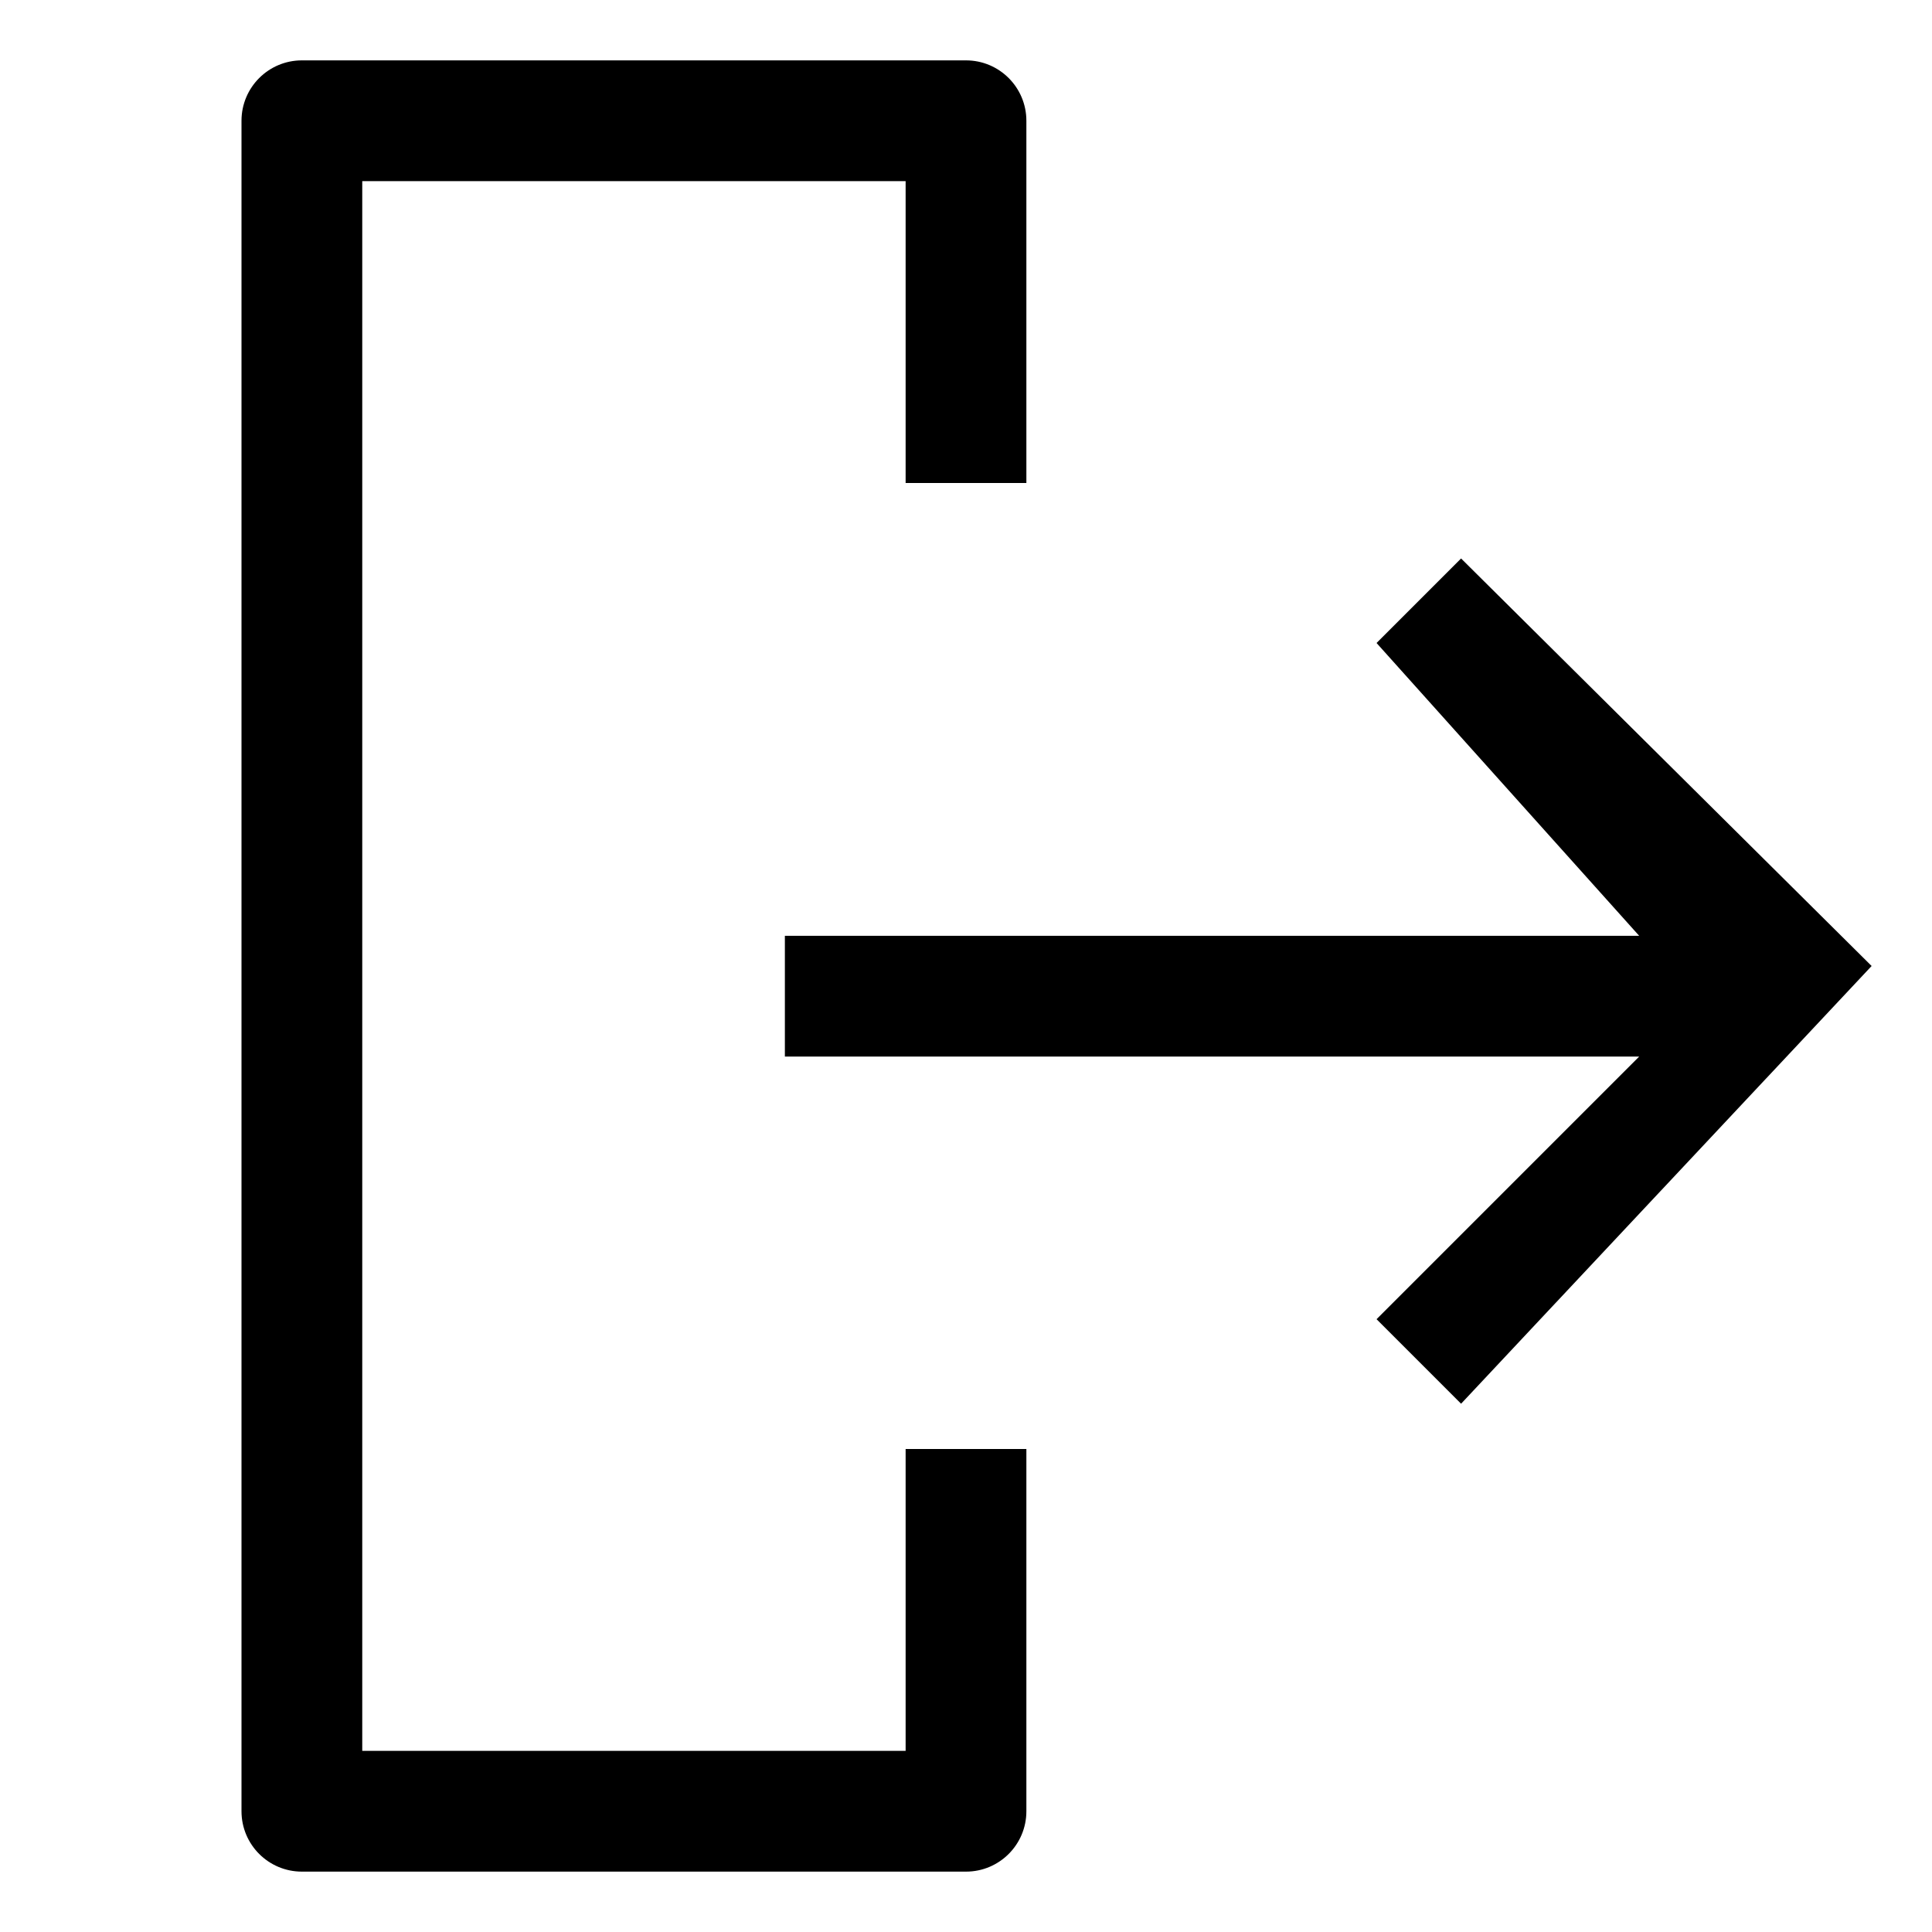
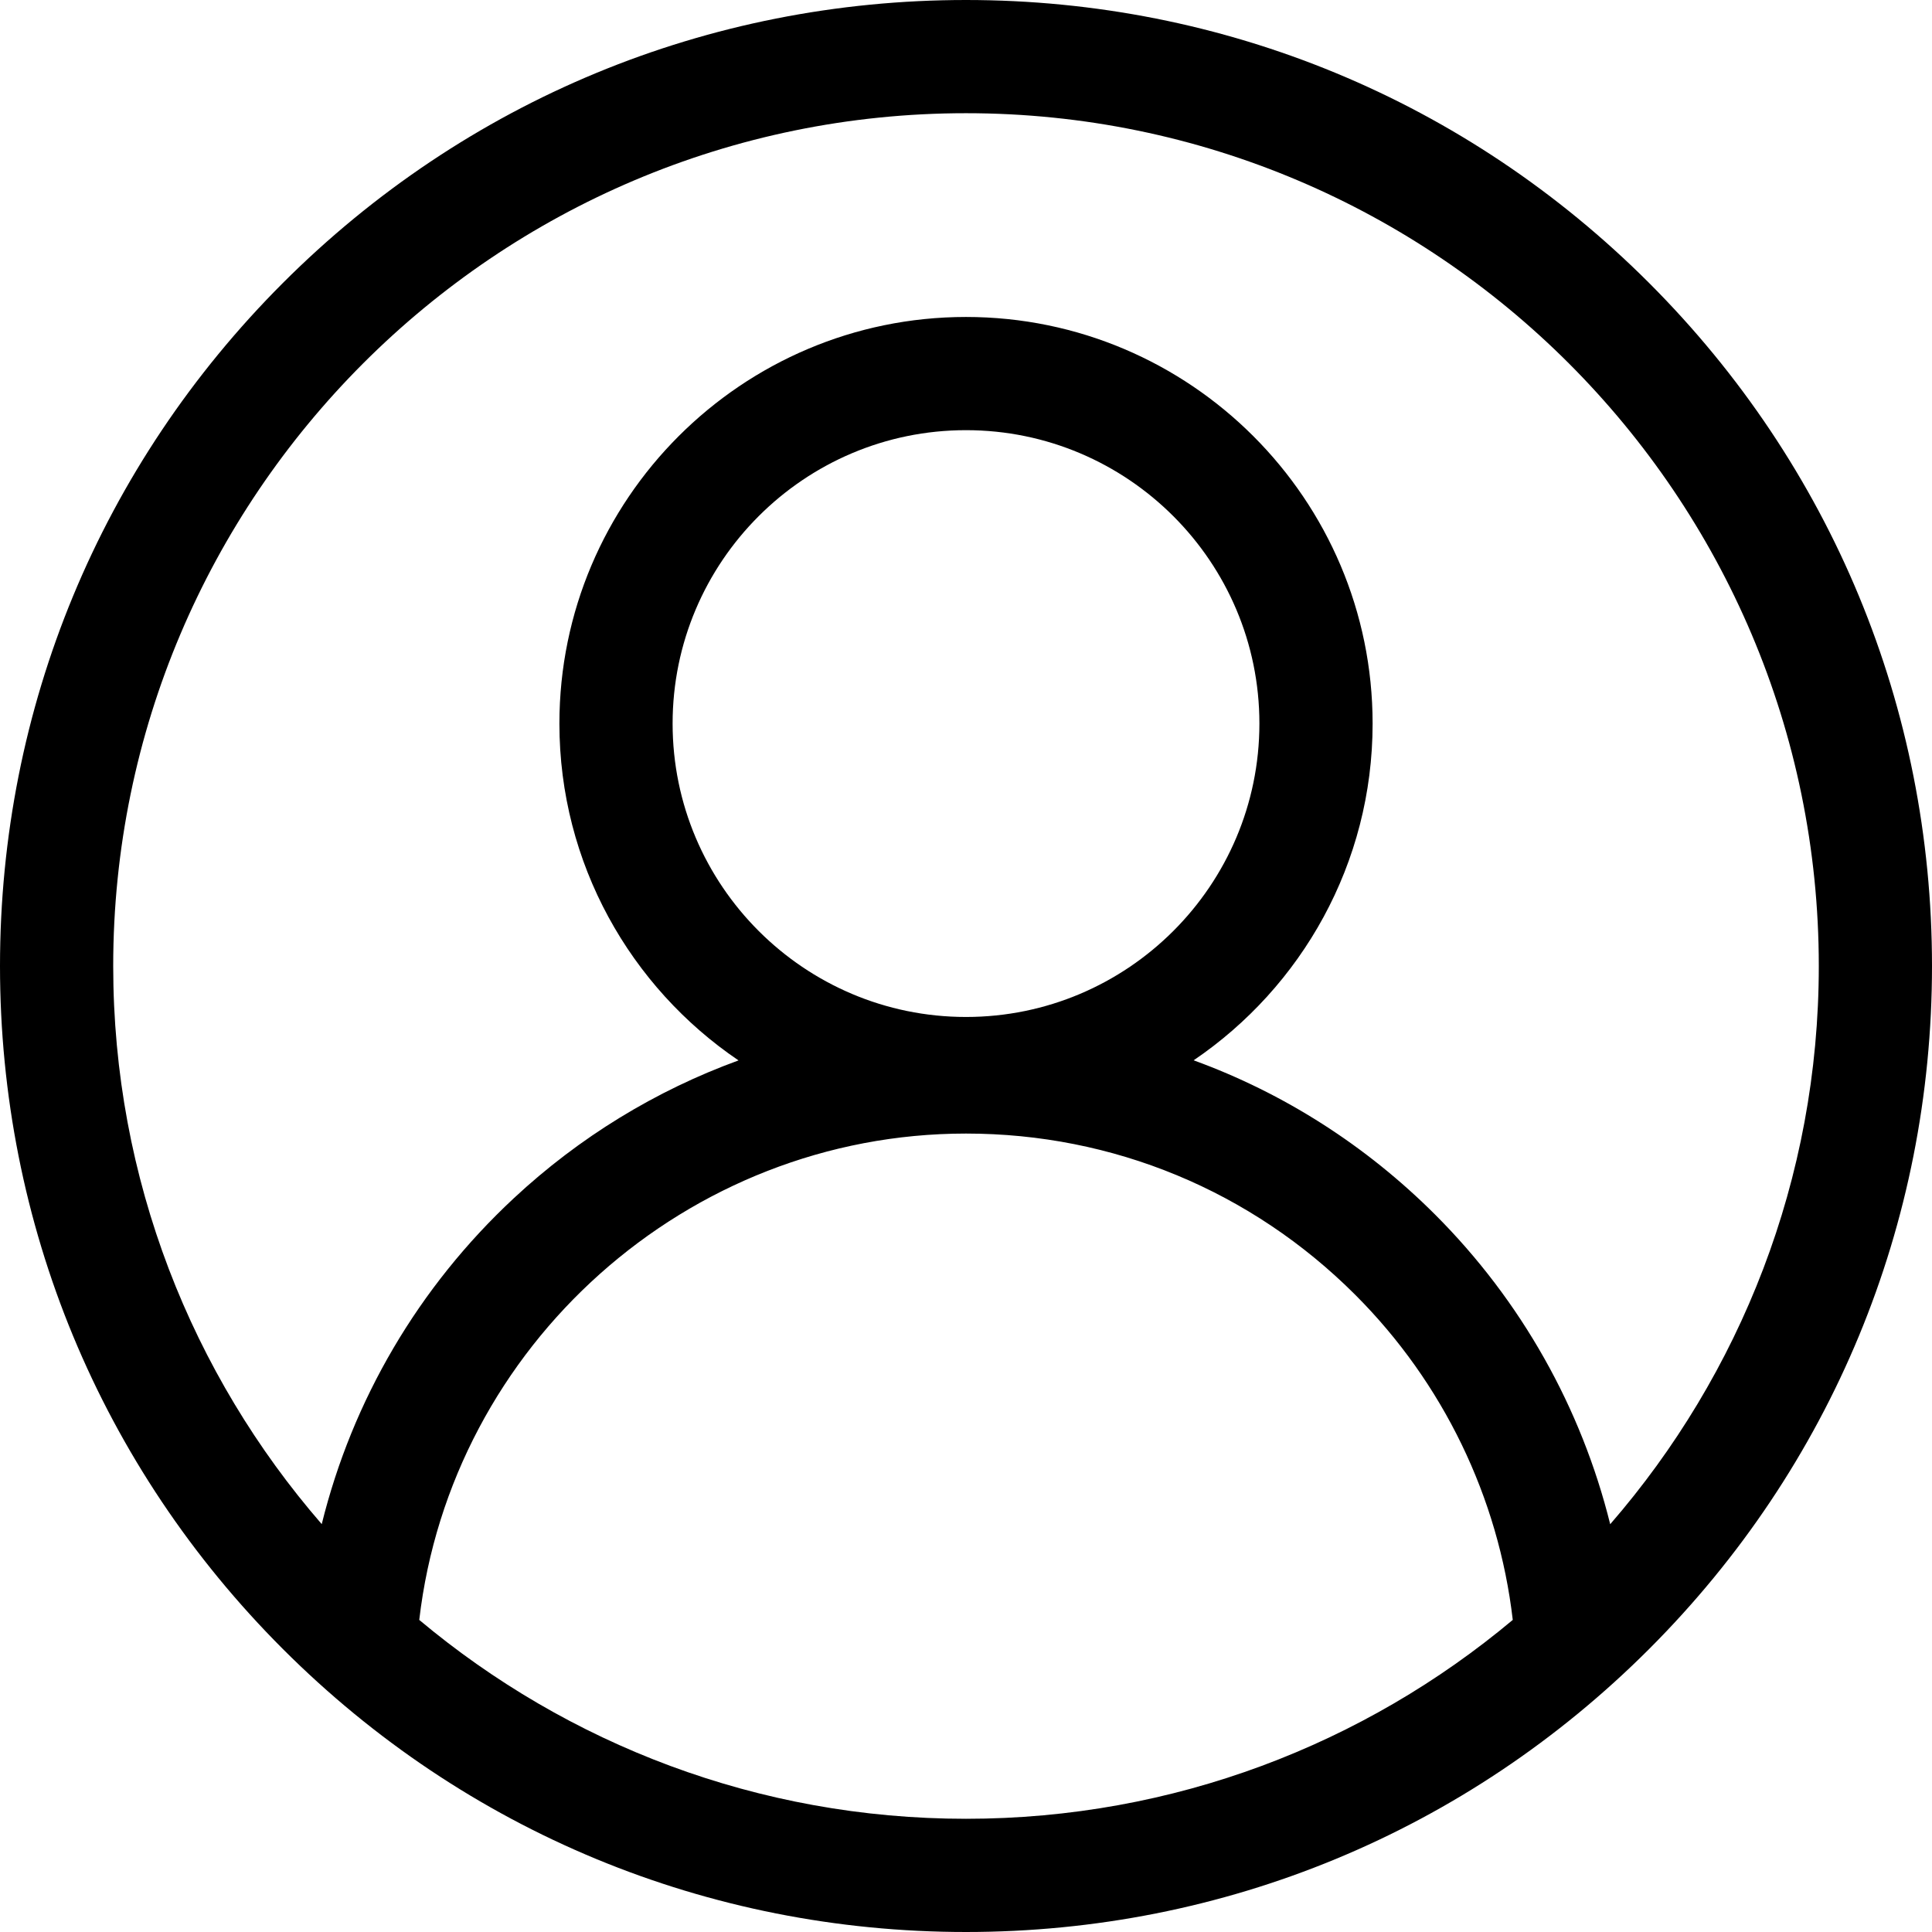
- <svg xmlns="http://www.w3.org/2000/svg" viewBox="0 0 64 64" width="512" height="512">
-   <path d="M32 2a2 2 0 0 1 2 2v12h-4V6H12v52h18v-10h4v12a2 2 0 0 1-2 2H10a2 2 0 0 1-2-2V4a2 2 0 0 1 2-2zm22.3 29H26v4h28.3l-8.7 8.7 2.8 2.8L62 32l-13.6-13.5-2.8 2.8z" />
+ <svg xmlns="http://www.w3.org/2000/svg" viewBox="0 0 512 512">
+   <path d="m437.02 74.98c-48.352-48.352-112.641-74.98-181.02-74.98s-132.668 26.629-181.02 74.98c-48.352 48.352-74.98 112.641-74.98 181.02s26.629 132.668 74.98 181.02c48.352 48.352 112.641 74.98 181.02 74.98s132.668-26.629 181.02-74.98c48.352-48.352 74.98-112.641 74.98-181.02s-26.629-132.668-74.98-181.02zm-325.914 354.316c8.453-72.734 70.988-128.891 144.895-128.891 38.961 0 75.598 15.18 103.156 42.734 23.281 23.285 37.965 53.688 41.742 86.152-39.258 32.879-89.805 52.707-144.898 52.707s-105.637-19.824-144.895-52.703zm144.895-159.789c-42.871 0-77.754-34.883-77.754-77.754 0-42.875 34.883-77.754 77.754-77.754s77.754 34.879 77.754 77.754c0 42.871-34.883 77.754-77.754 77.754zm170.719 134.426c-7.645-30.82-23.586-59.238-46.352-82.004-18.438-18.438-40.25-32.27-64.039-40.938 28.598-19.395 47.426-52.16 47.426-89.238 0-59.414-48.34-107.754-107.754-107.754s-107.754 48.34-107.754 107.754c0 37.098 18.844 69.875 47.465 89.266-21.887 7.977-42.141 20.309-59.566 36.543-25.234 23.5-42.758 53.465-50.883 86.348-34.41-39.668-55.262-91.398-55.262-147.91 0-124.617 101.383-226 226-226s226 101.383 226 226c0 56.523-20.859 108.266-55.281 147.934zm0 0" />
</svg>
